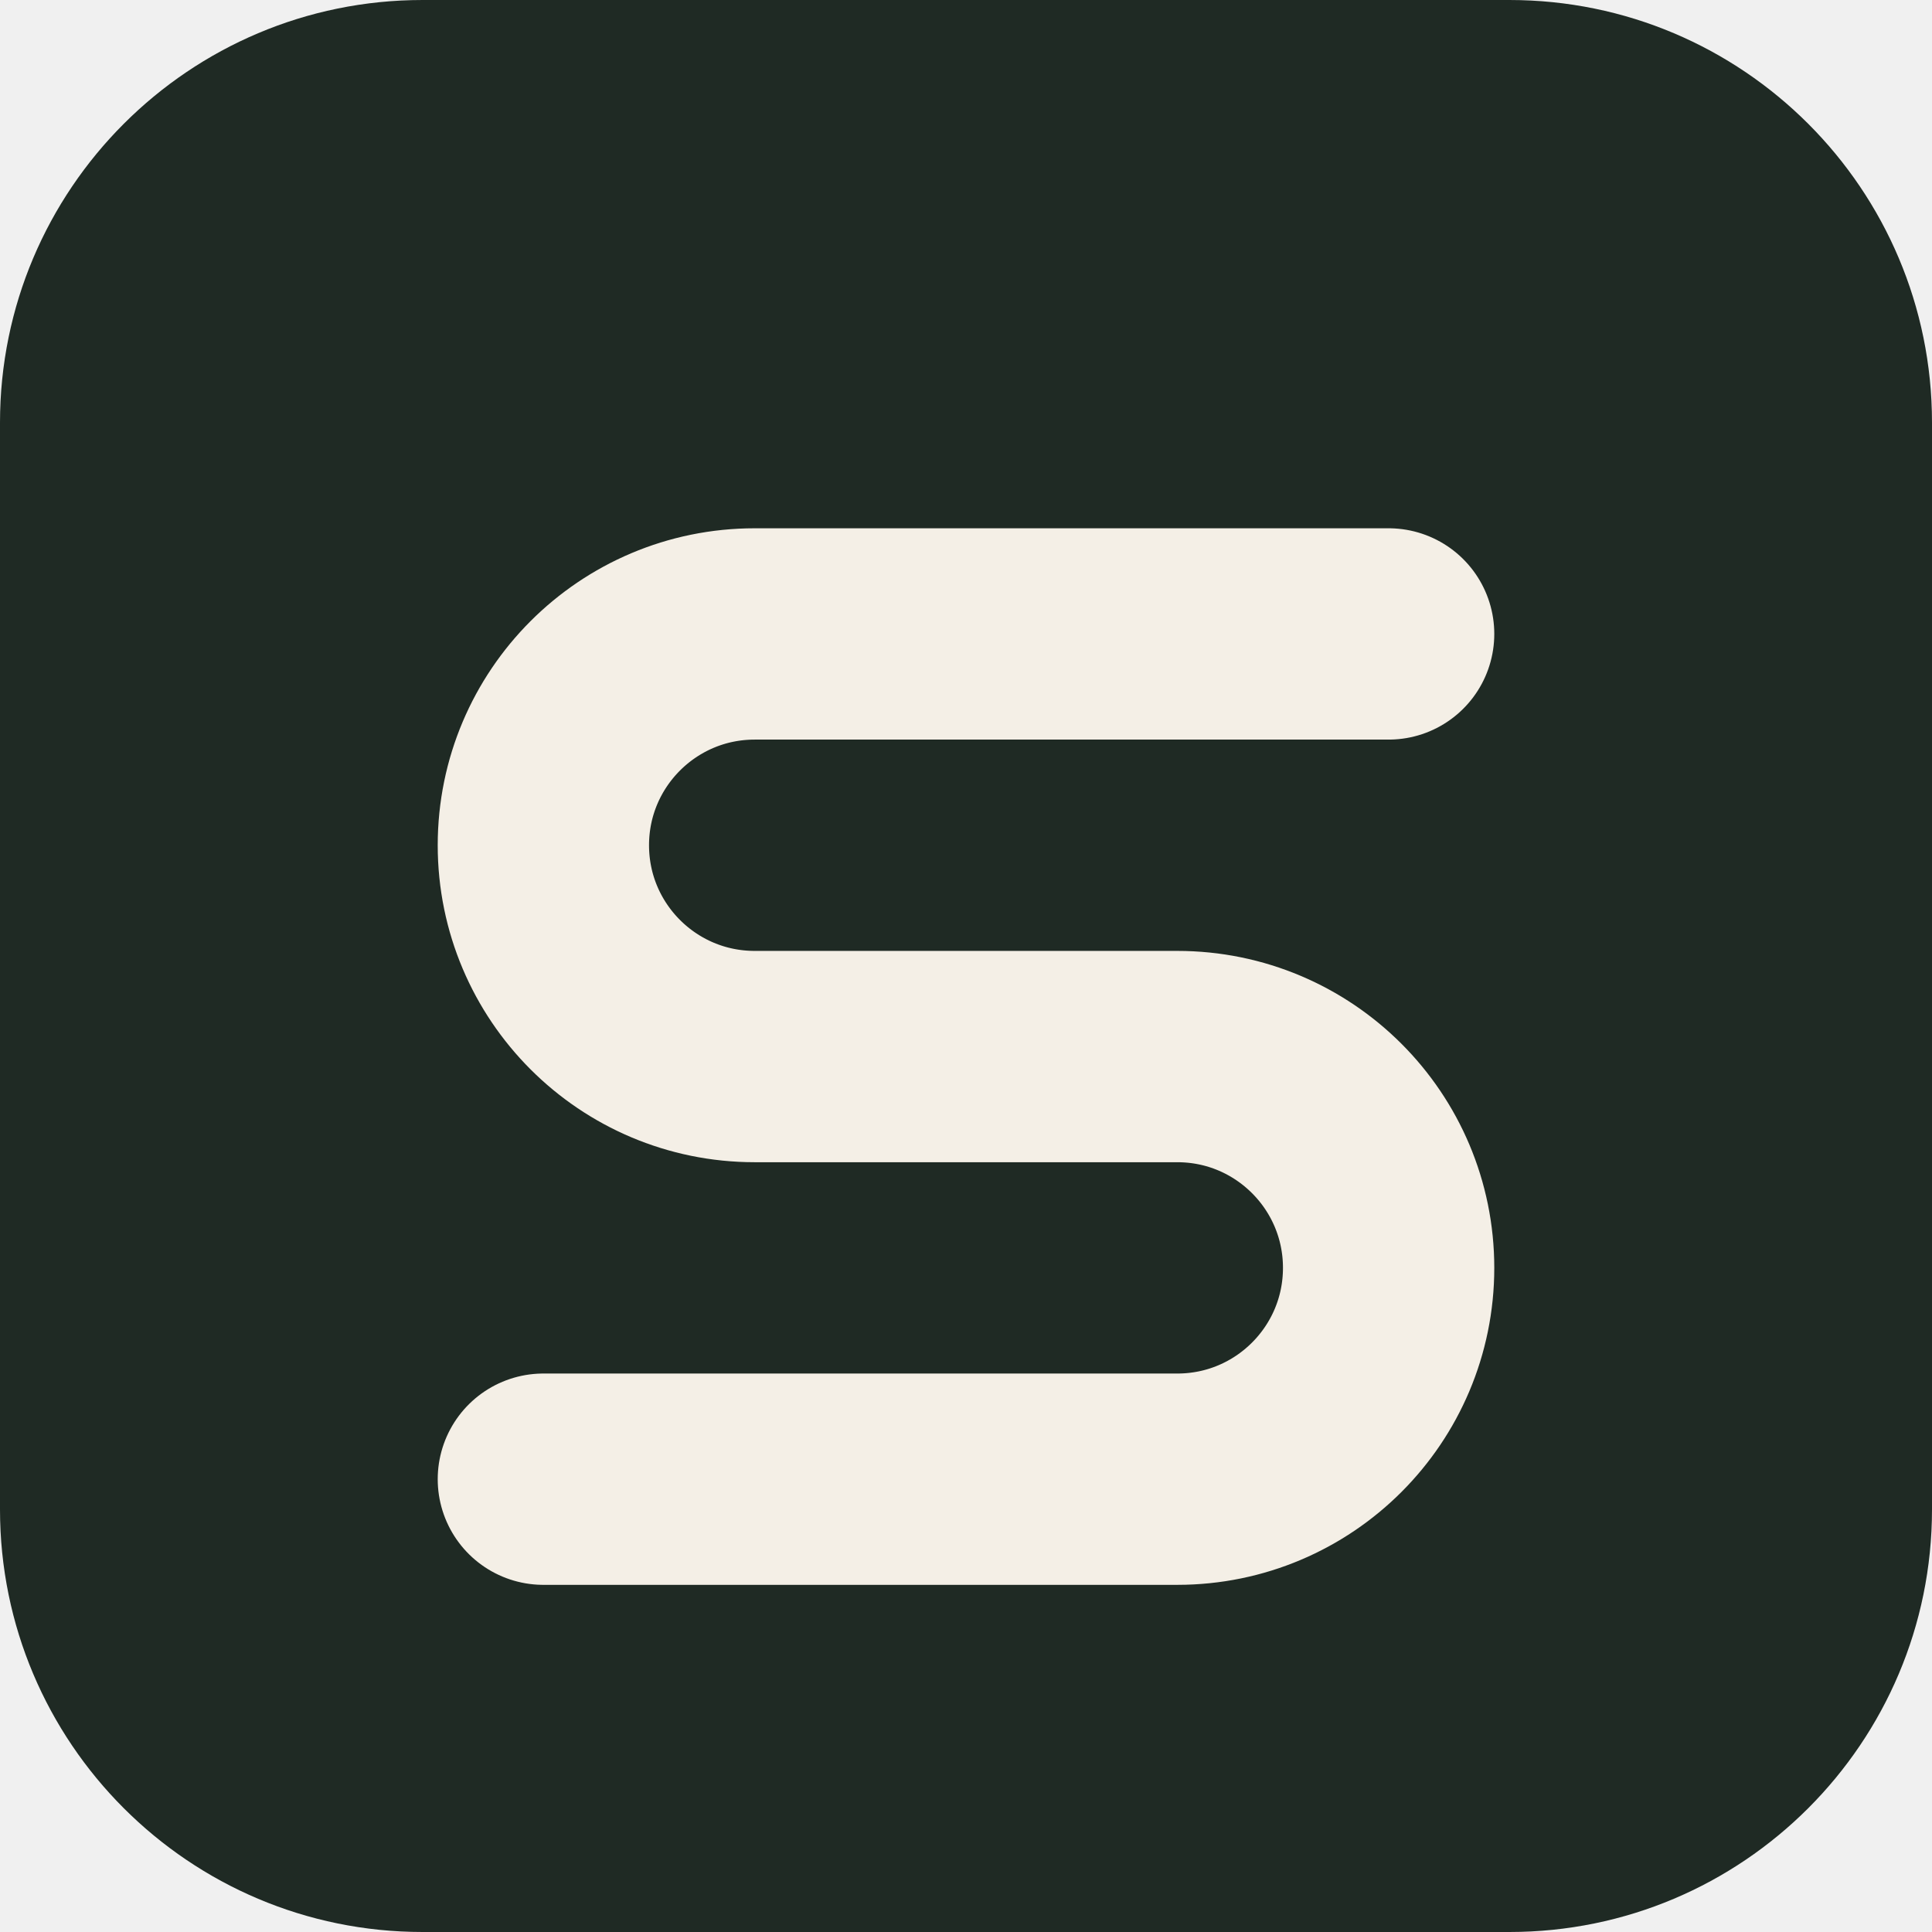
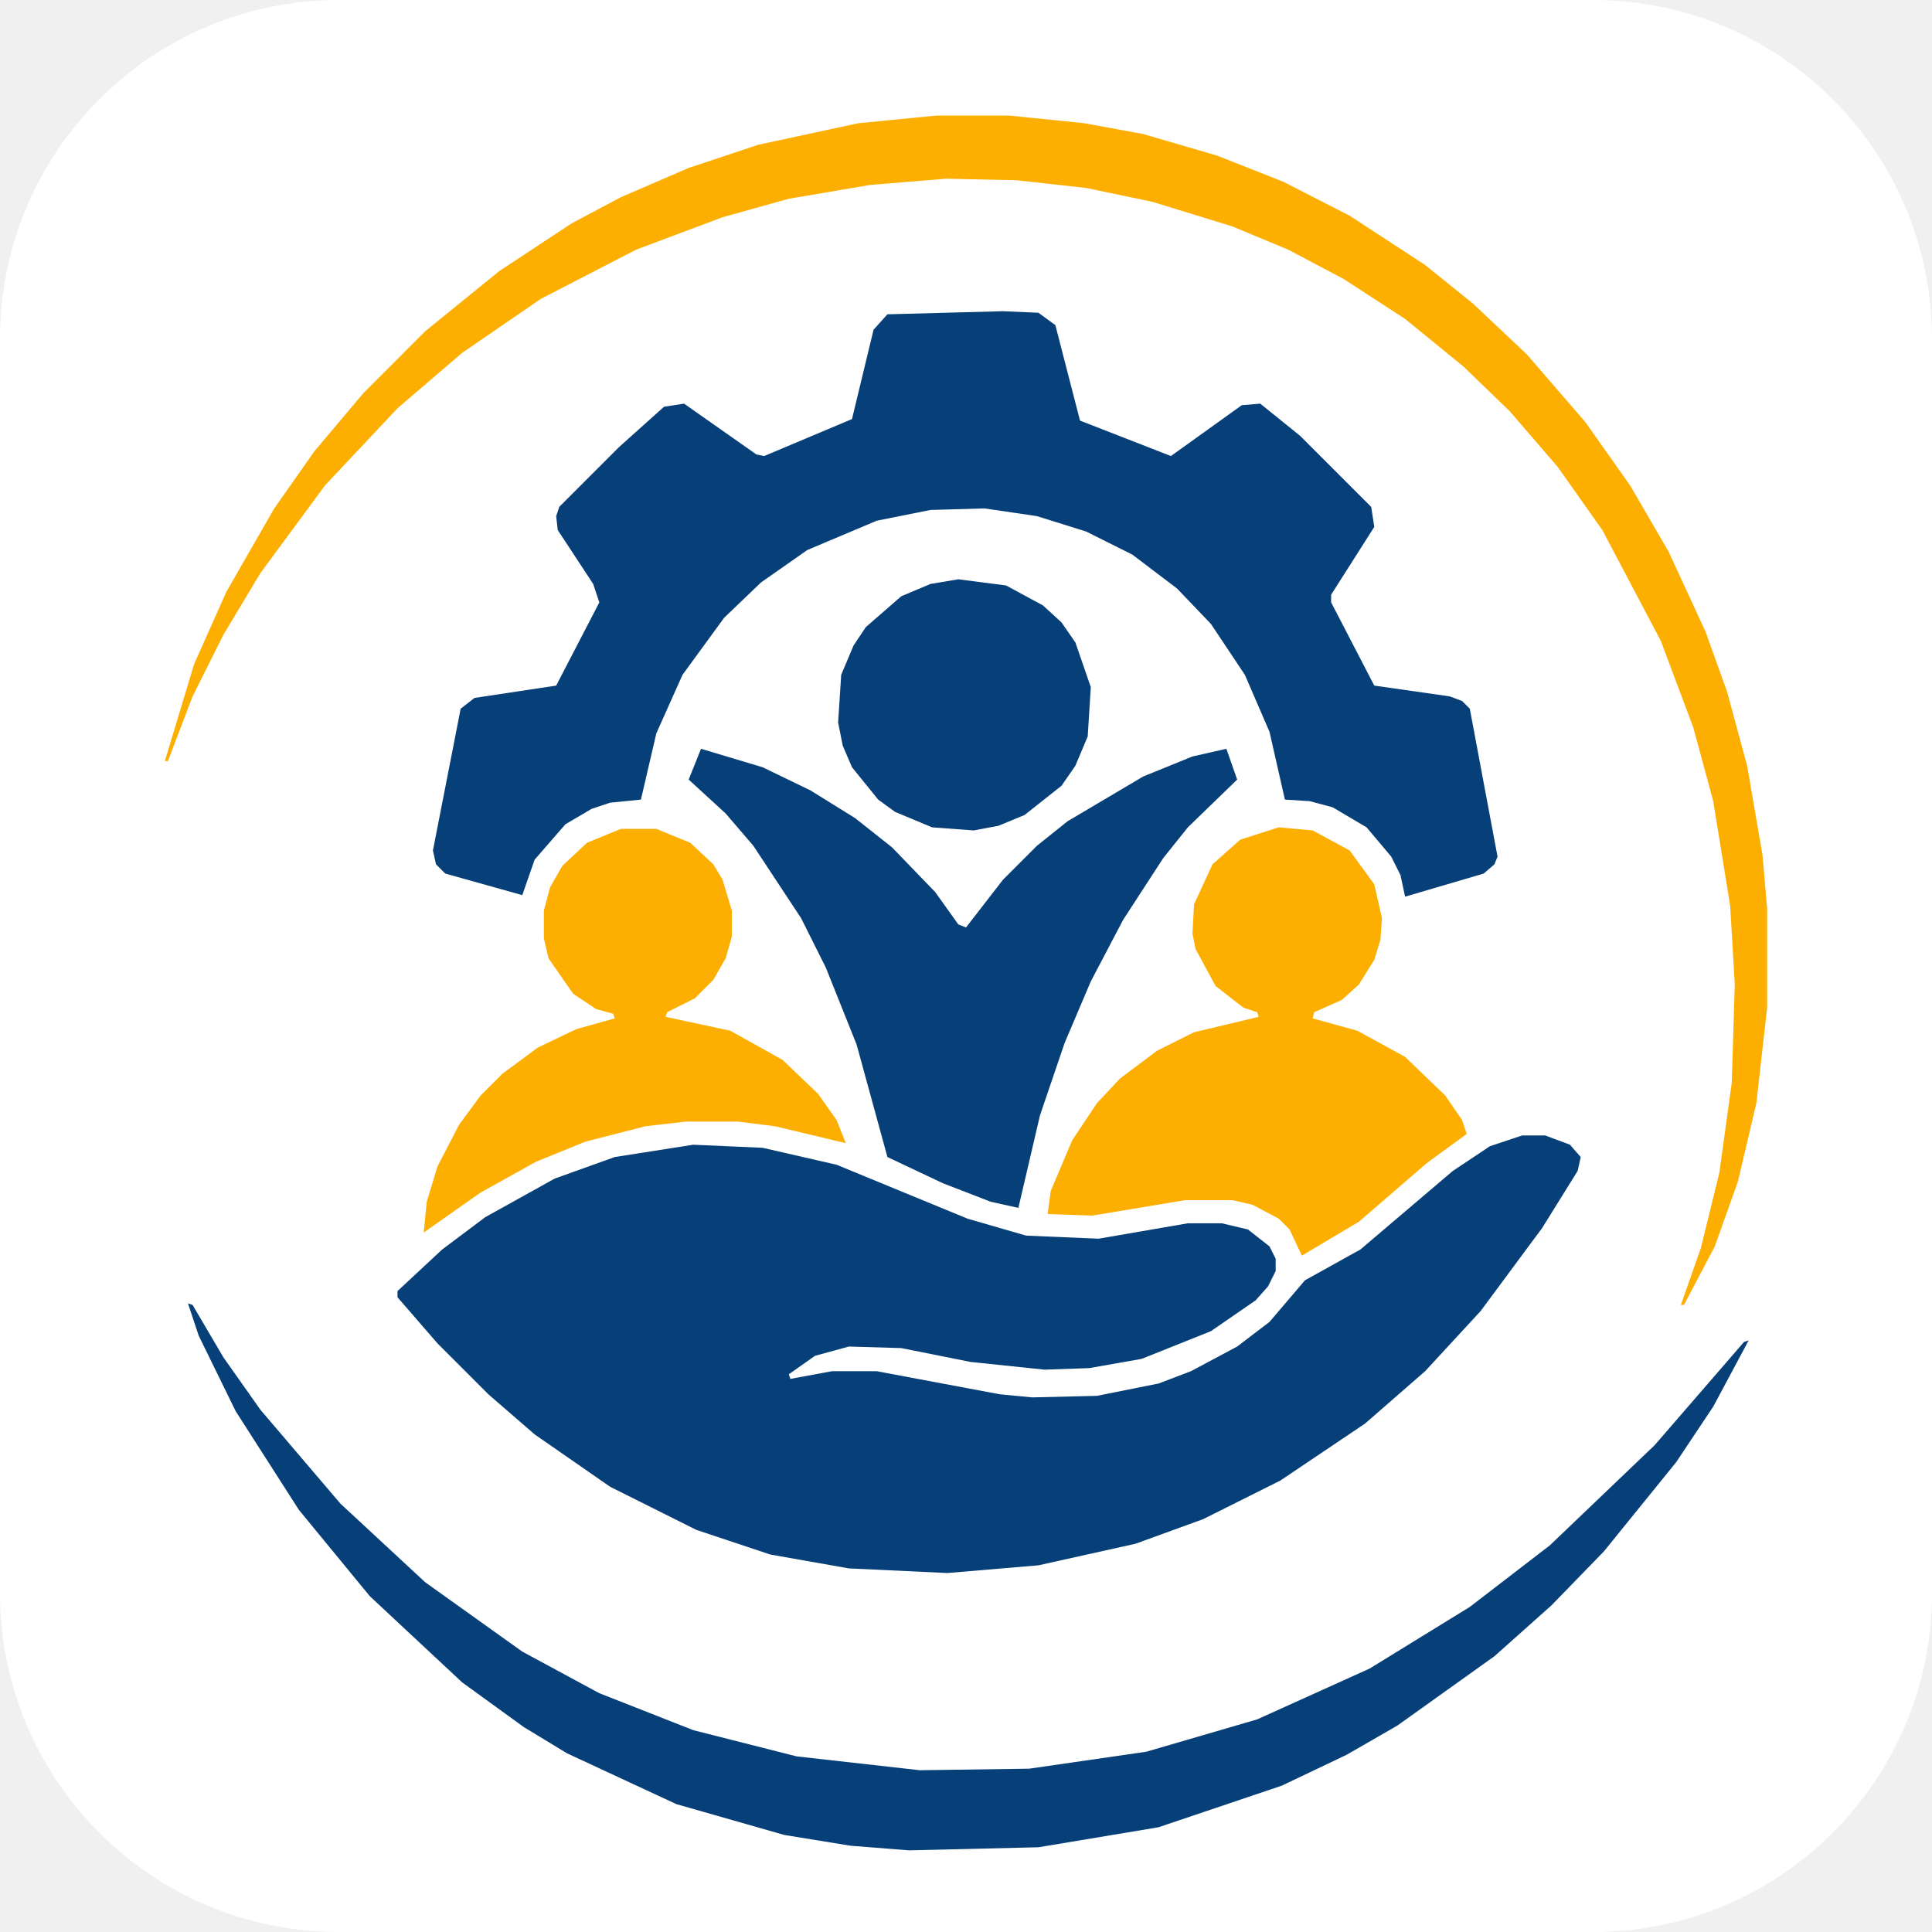
- <svg xmlns="http://www.w3.org/2000/svg" viewBox="0 0 64 64">
-   <rect width="64" height="64" rx="14" fill="#1f2a24" />
-   <path d="M46 21H25a7 7 0 0 0 0 14h14a7 7 0 0 1 0 14H18" fill="none" stroke="#f4efe6" stroke-width="7" stroke-linecap="round" />
+ <svg xmlns="http://www.w3.org/2000/svg" width="16" height="16" viewBox="0 0 1254 1254">
+   <rect width="1254" height="1254" rx="220" fill="#ffffff" />
+   <path fill="#073f78" d="m1026 751-7-8-16-6h-15l-21 7-24 16-60 51-36 20-23 27-21 16-30 16-21 8-40 8-42 1-21-2-80-15h-29l-27 5-1-3 17-12 22-6 34 1 45 9 48 5 29-1 34-6 45-18 29-20 8-9 5-10v-8l-4-8-14-11-17-4h-22l-58 10-47-2-38-11-85-35-48-11-45-2-51 8-39 14-45 25-28 21-29 27v4l26 30 33 33 30 26 49 34 56 28 48 16 51 9 64 3 59-5 63-14 44-16 50-25 55-37 39-34 36-39 40-54 23-37ZM281 552l2 9 6 6 50 14 8-23 20-23 17-10 12-4 20-2 10-43 17-38 27-37 24-23 30-21 45-19 35-7 35-1 34 5 32 10 30 15 29 22 22 23 22 33 16 37 10 44 16 1 15 4 22 13 16 19 6 12 3 14 51-15 7-6 2-5-18-96-5-5-8-3-49-7-28-54v-5l28-44-2-13-46-46-26-21-12 1-46 33-59-23-16-62-11-8-23-1-75 2-9 10-14 58-57 24-5-1-47-33-13 2-29 26-39 39-2 6 1 9 23 35 4 12-28 54-53 8-9 7Z" />
+   <path fill="#fcaf00" d="m147 384-21 47-19 63h2l16-42 20-40 24-40 42-57 47-50 42-36 51-35 62-32 56-21 43-12 53-9 49-4 46 1 45 5 43 9 52 16 36 15 36 19 40 26 38 31 30 29 31 36 29 41 38 72 21 56 13 48 11 68 3 51-2 64-8 58-12 49-13 37h2l20-38 15-42 12-51 7-62v-64l-3-35-10-58-13-48-14-39-24-52-25-43-29-41-38-44-35-33-31-25-49-32-43-22-43-17-48-14-38-7-49-5h-47l-51 5-65 14-45 15-44 19-32 17-47 31-48 39-40 40-32 38-26 37Z" />
+   <path fill="#073f78" d="m122 846 7 21 24 49 41 64 46 56 60 56 40 29 28 17 71 33 70 20 43 7 38 3 84-2 78-13 80-27 42-20 33-19 63-45 37-33 34-35 47-58 24-36 23-43-3 1-58 67-68 65-52 40-65 40-73 33-72 21-76 11-71 1-80-9-67-17-61-24-50-27-63-45-55-51-52-61-24-34-20-34ZM455 486l-8 20 24 22 18 21 31 47 16 32 20 50 20 73 36 17 31 12 18 4 14-60 16-47 17-40 21-40 26-40 16-20 32-31-7-20-22 5-32 13-49 29-20 16-22 22-24 31-5-2-15-21-28-29-24-19-29-18-31-15Z" />
+   <path fill="#fcaf00" d="m876 552-24-13-22-2-25 8-18 16-12 26-1 19 2 10 13 24 18 14 9 3 1 3-42 10-24 12-24 18-15 16-16 24-14 33-2 15 29 1 60-10h31l13 3 17 9 7 7 8 17 37-22 44-38 26-19-3-9-11-16-26-25-31-17-29-8 1-4 18-8 11-10 10-16 4-13 1-14-5-22ZM448 547l-22-9h-23l-22 9-16 15-8 14-4 15v18l3 13 16 23 15 10 11 3 1 3-25 7-25 12-23 17-14 14-14 19-14 27-7 23-2 20 37-26 36-20 32-13 39-10 26-3h34l24 3 46 11-6-15-12-17-23-22-34-19-42-9 1-3 18-9 12-12 8-14 4-14v-17l-6-20-6-10Z" />
+   <path fill="#073f78" d="m622 376-18 3-19 8-23 20-8 12-8 19-2 31 3 15 6 14 17 21 11 8 24 10 27 2 16-3 17-7 24-19 9-13 8-19 2-32-10-29-9-13-12-11-24-13Z" />
</svg>
